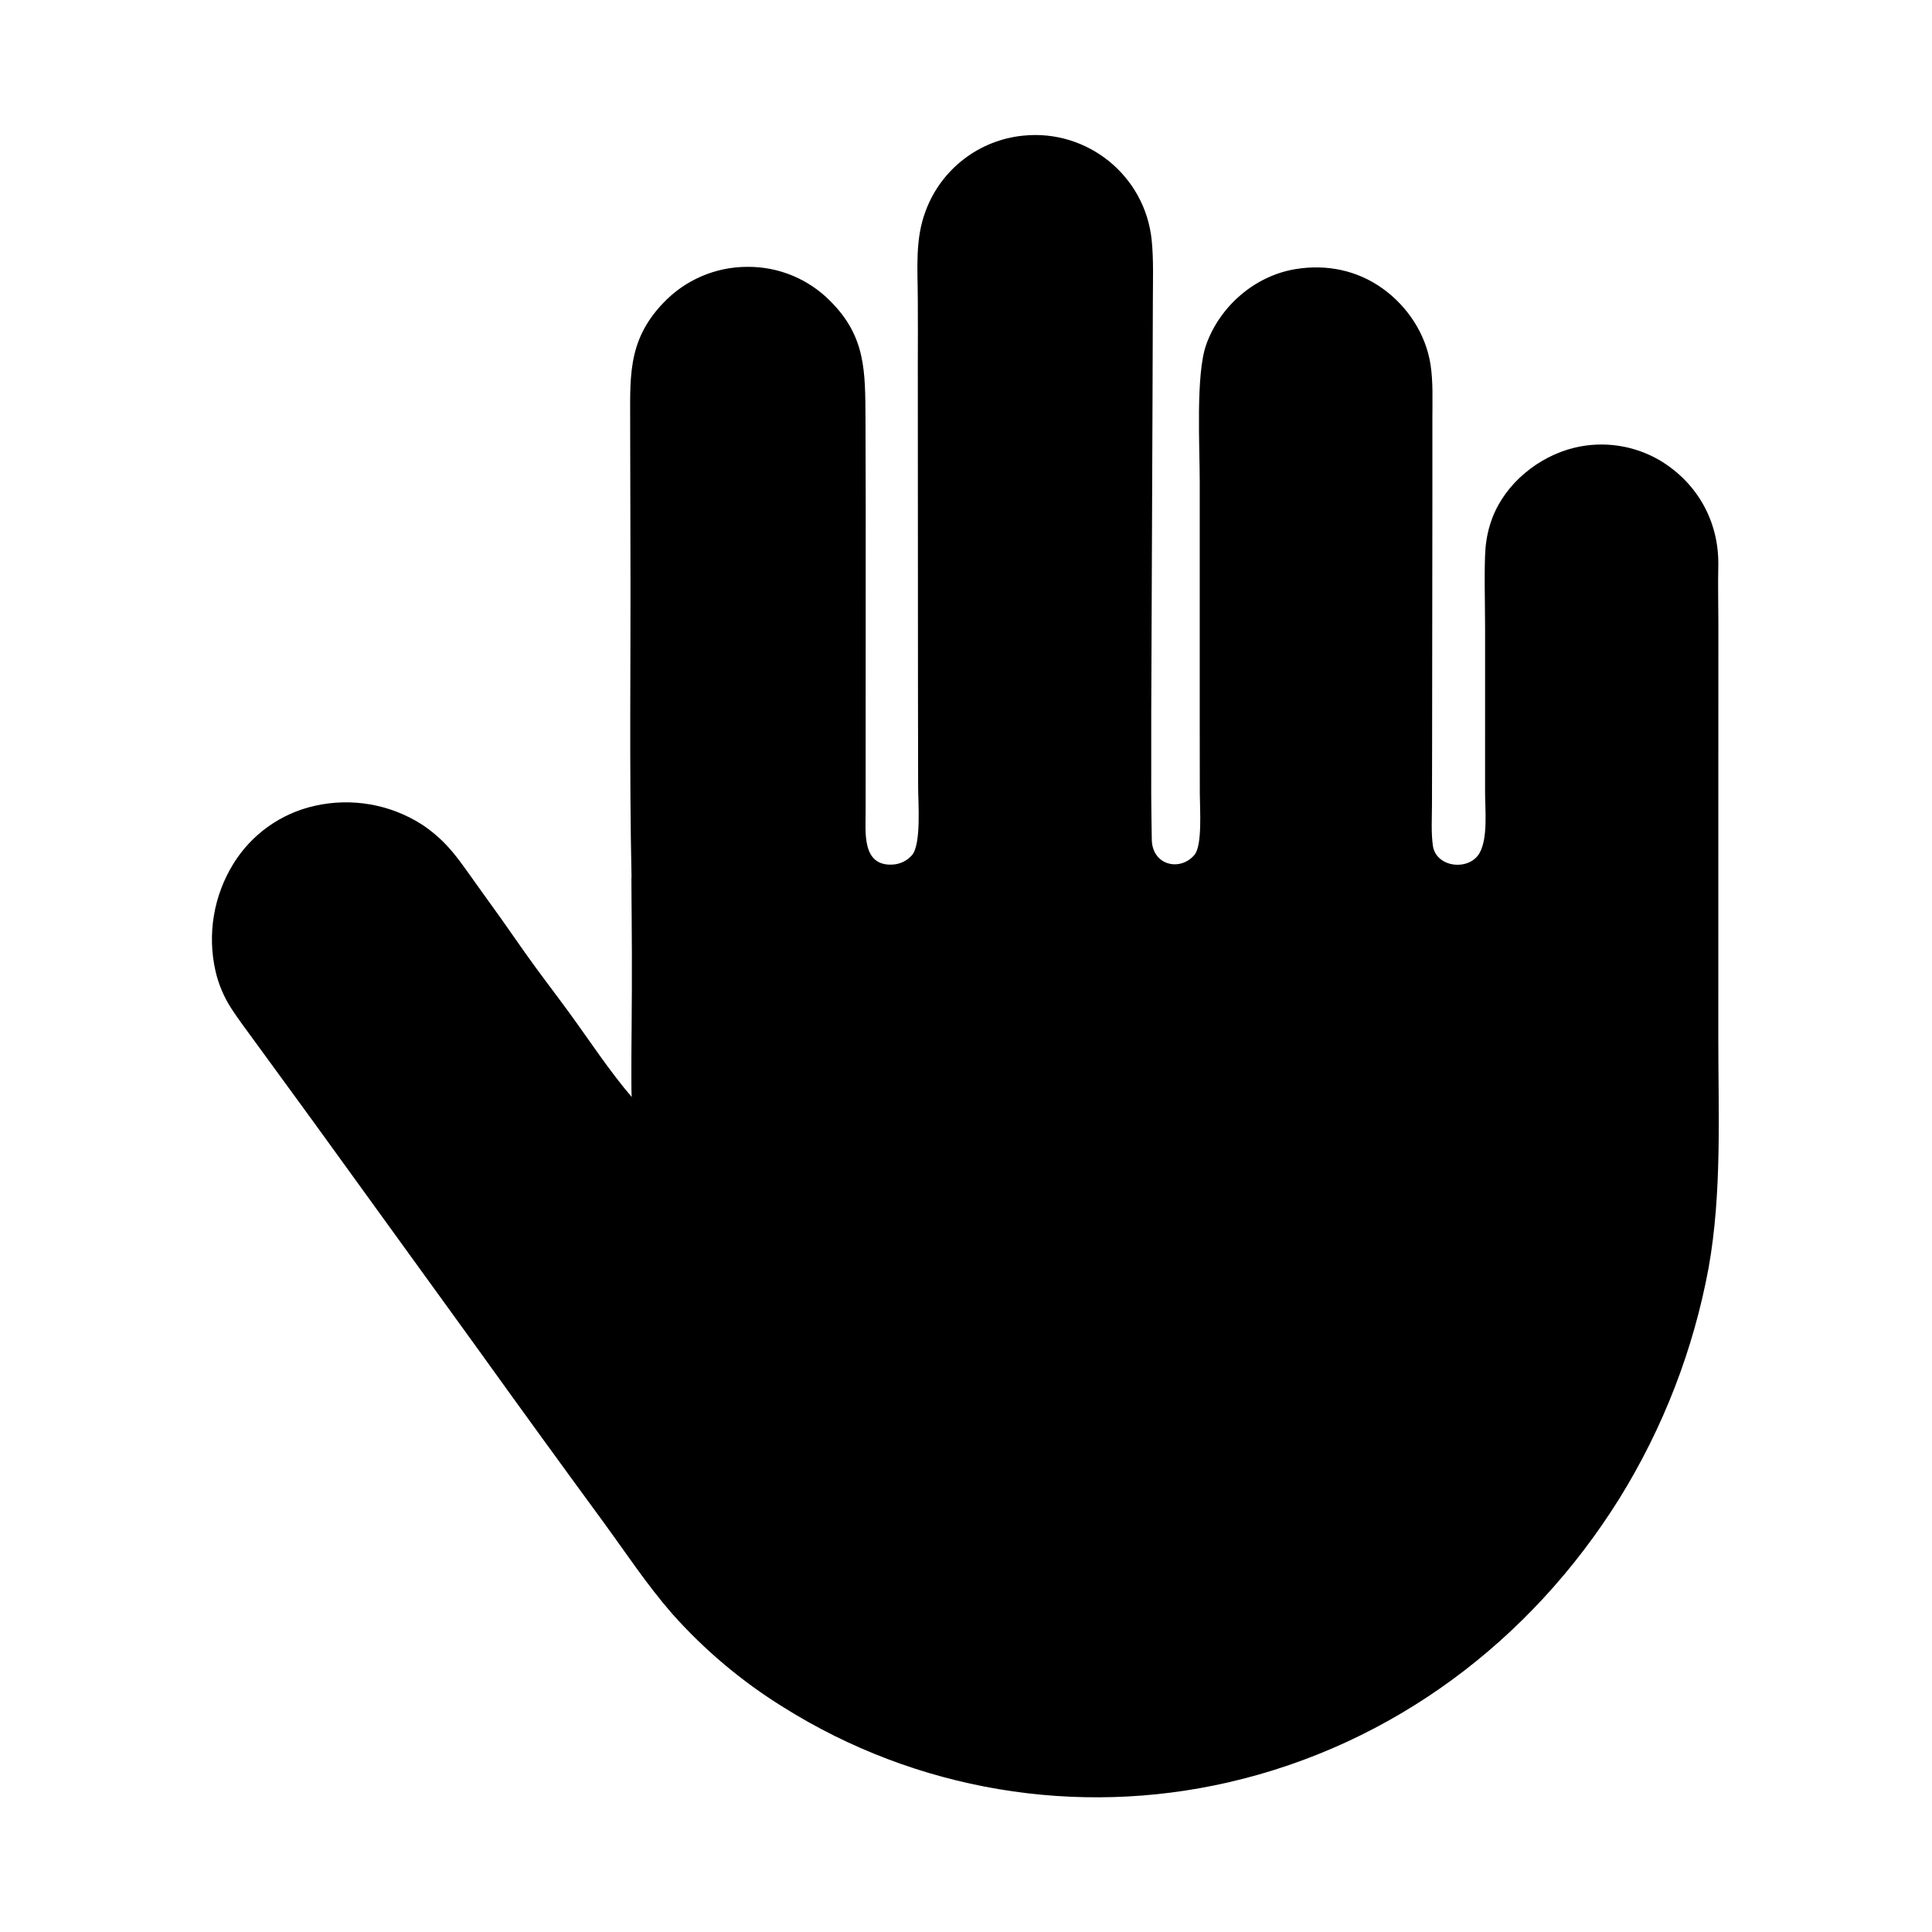
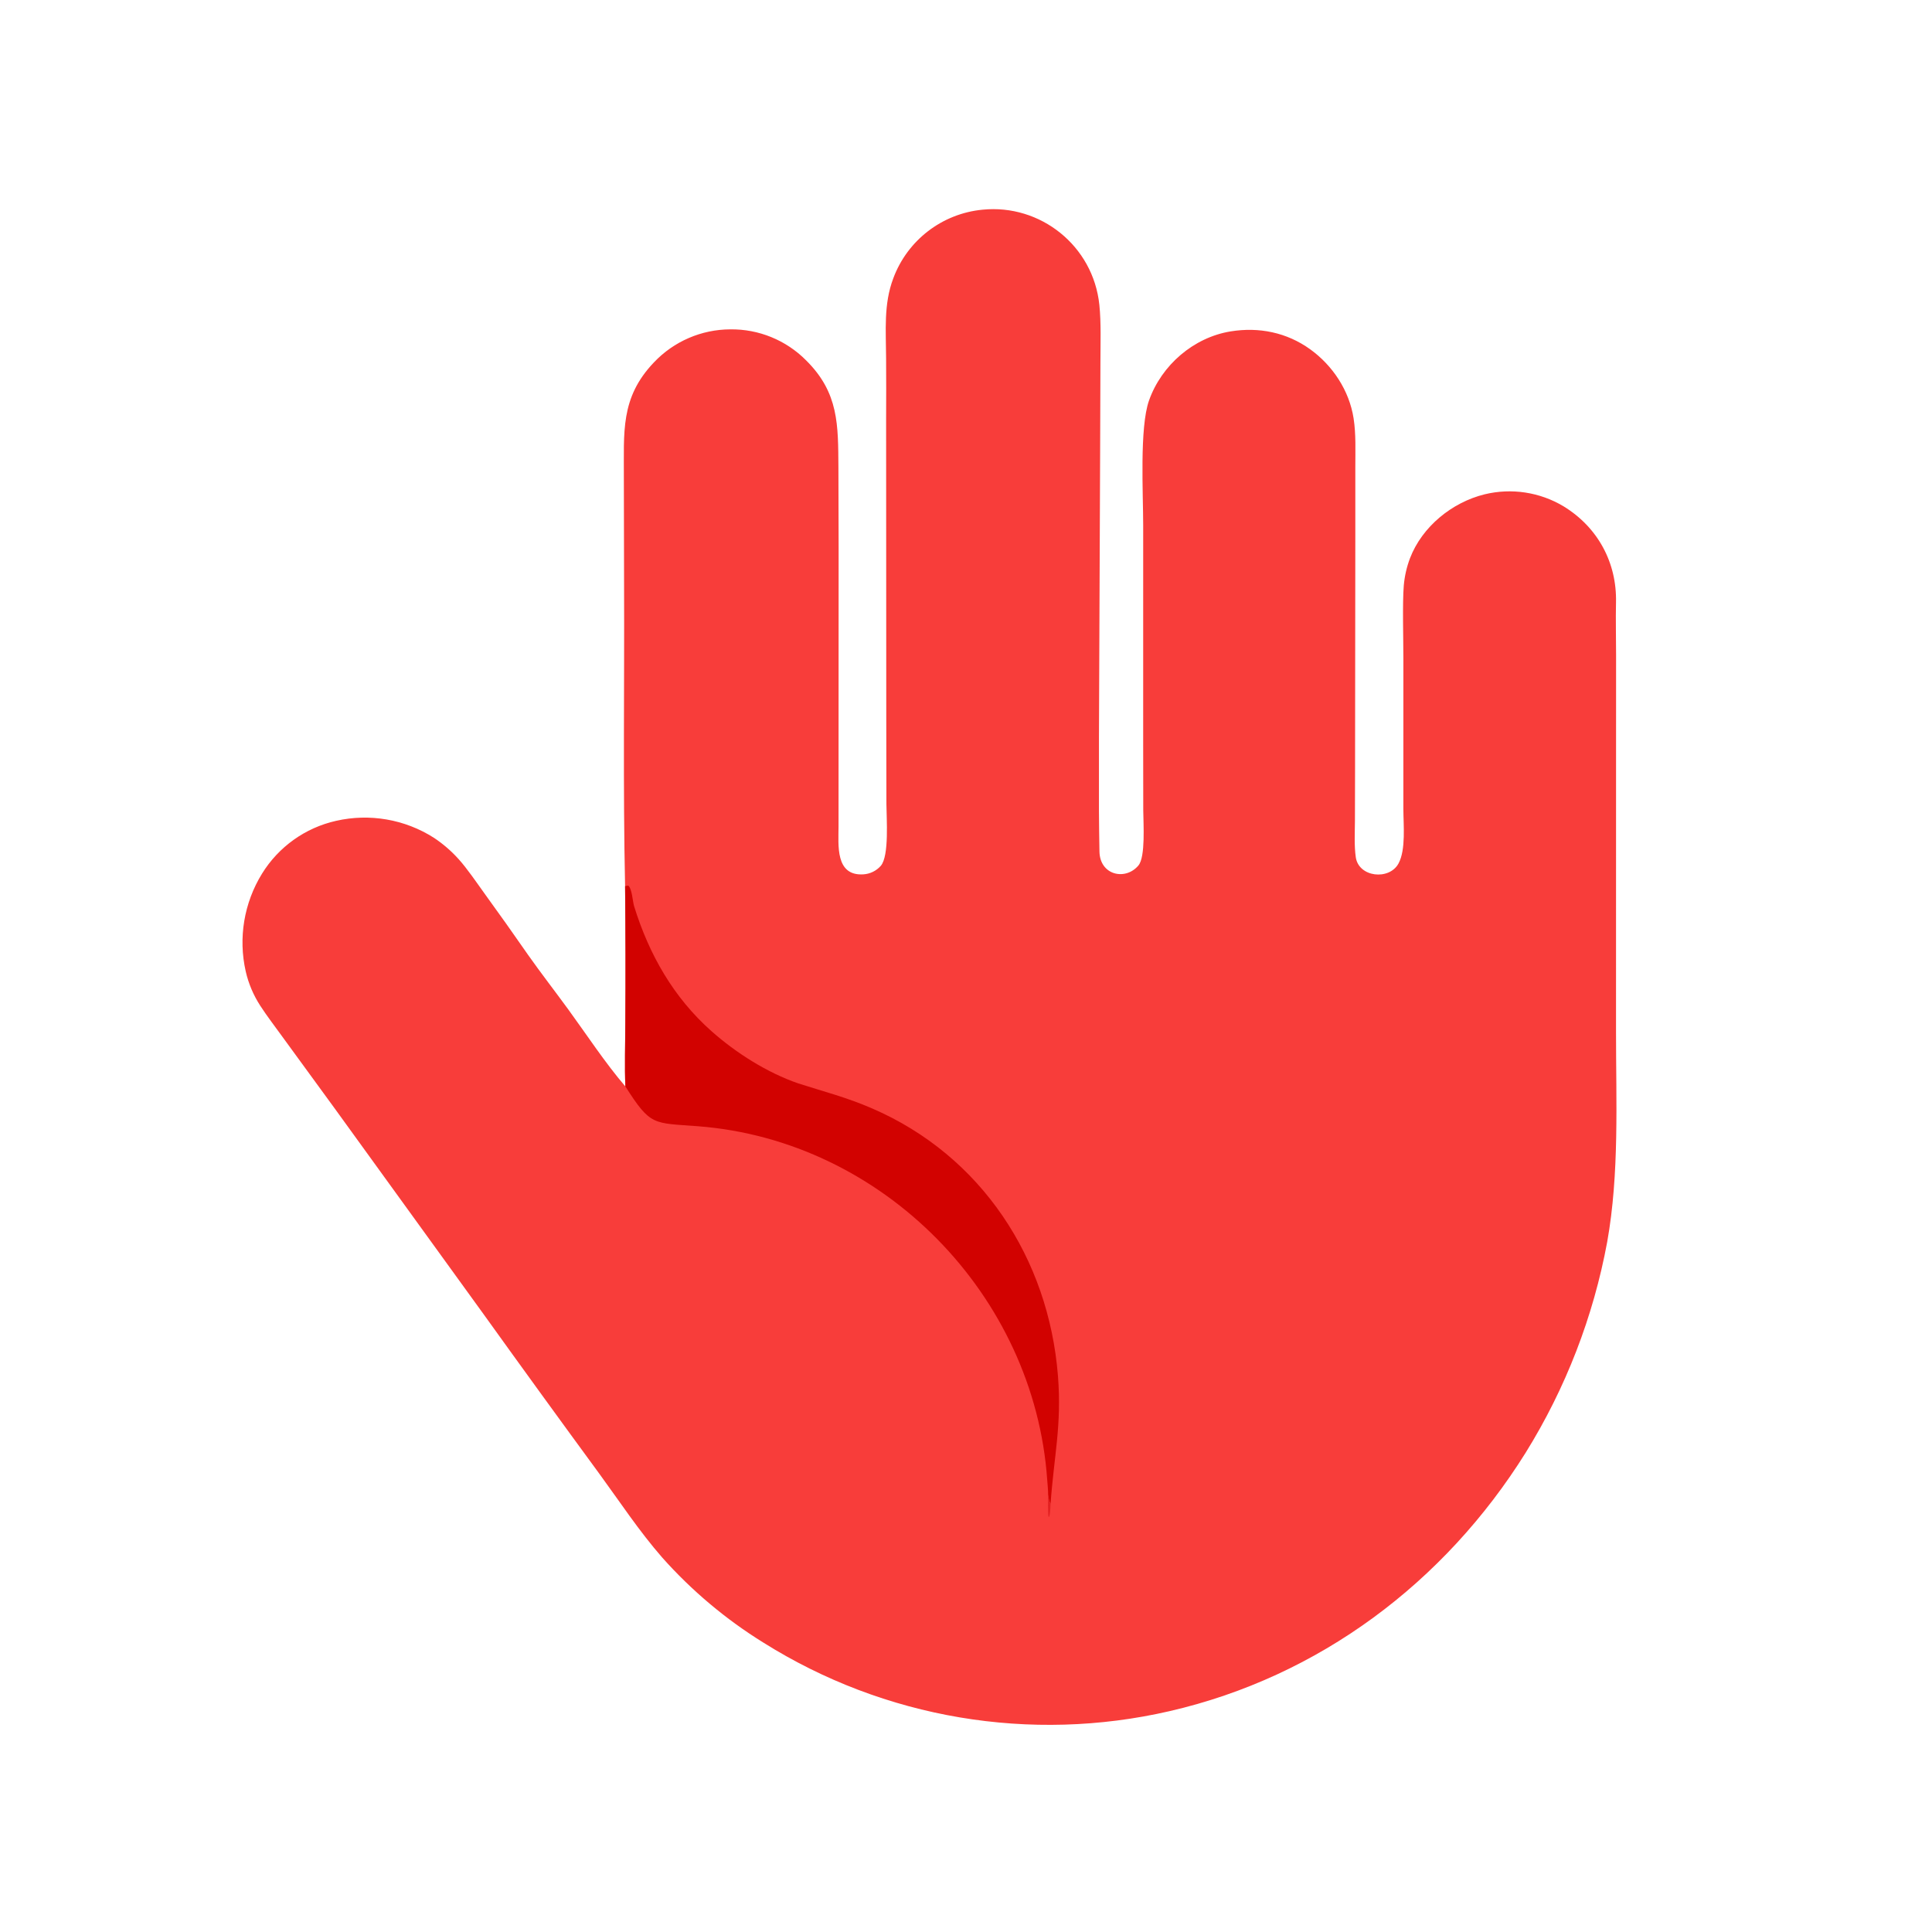
- <svg xmlns="http://www.w3.org/2000/svg" viewBox="26.1 45.6 933.7 933.7">
-   <path fill="currentColor" d="M331.31 469.708C330.176 417.435 330.982 362.938 330.773 310.494L330.656 253.359C330.793 229.183 328.603 210.909 346.592 192.078C357.116 180.947 371.743 174.617 387.062 174.565C402.122 174.364 416.618 180.286 427.23 190.975C444.673 208.242 444.202 225.27 444.378 247.809L444.488 290.398L444.442 438.009C444.433 447.843 442.602 464.344 457.571 463.425C461.135 463.216 464.467 461.593 466.831 458.918C471.396 453.657 469.837 433.473 469.816 426.096L469.742 379.921L469.66 221.699C469.718 211.136 469.715 200.573 469.651 190.009C469.597 175.351 468.257 161.198 473.473 147.485C480.968 127.31 499.334 113.194 520.758 111.14C551.481 108.041 579.441 130.335 582.682 161.576C583.671 171.104 583.251 182.02 583.251 191.697L583.092 239.505L582.474 390.338L582.467 429.961C582.471 436.668 582.648 444.307 582.735 451.24C582.895 463.868 596.431 466.941 603.368 458.745C607.219 454.195 605.987 436.487 605.948 429.44L605.906 394.859L605.912 278.536C605.913 261.537 603.918 226.642 609.005 212.262C615.628 193.539 632.603 178.853 652.25 175.648C667.23 173.205 682.046 176.205 694.419 185.124C706.392 193.752 715.135 207.021 717.427 221.683C718.74 230.076 718.339 238.879 718.348 247.358L718.348 283.355L718.211 406.196L718.144 434.947C718.11 441.264 717.712 448.126 718.586 454.304C720.104 465.029 736.37 466.731 741.254 457.64C745.211 450.275 743.824 437.177 743.81 428.582L743.819 349.188C743.833 339.47 743.266 319.355 744.037 310.308C744.47 305.359 745.581 300.494 747.339 295.848C753.742 279.17 769.554 266.27 786.843 262.006C801.087 258.541 816.123 260.819 828.701 268.348C846.947 279.498 856.99 298.281 856.516 319.278C856.307 328.516 856.565 338.06 856.559 347.335L856.541 414.362L856.525 546.932C856.516 583.713 858.328 621.985 851.859 658.193C844.546 697.829 829.878 735.745 808.614 769.984C765.684 838.698 699.193 888.697 619.888 906.945C546.179 923.926 468.743 910.869 404.677 870.658C384.682 858.281 366.587 843.069 350.958 825.498C338.629 811.354 328.655 796.165 317.631 781.075C297.07 753.03 276.65 724.881 256.372 696.631L177.551 587.714L149.745 549.599C146.012 544.415 141.261 538.23 137.891 532.972C134.302 527.429 131.712 521.299 130.239 514.861C126.224 497.127 129.326 478.526 138.879 463.055C147.657 448.827 161.798 438.736 178.108 435.064C195.895 431.001 214.569 434.231 229.959 444.031C234.808 447.245 239.228 451.063 243.113 455.393C247.412 460.112 252.859 468.089 256.715 473.453C264.555 484.252 272.279 495.135 279.884 506.101C286.651 515.701 294.203 525.42 301.188 535.003C310.614 547.934 321.061 563.801 331.479 575.853C330.988 566.028 331.418 552.275 331.444 542.257C331.61 518.074 331.566 493.89 331.31 469.708Z" />
-   <path fill="currentColor" d="M331.31 469.708L332.986 469.373C335.046 471.156 335.271 477.653 336.098 480.329C343.988 505.845 356.983 528.737 377.195 546.628C390.133 558.08 406.583 568.529 423.072 574.217C437.146 578.738 448.518 581.54 462.387 587.549C520.146 612.577 555.805 666.958 560.734 729.212C562.817 755.522 558.606 771.758 556.837 796.93C555.736 795.191 555.963 794.366 555.537 792.287C555.554 789.651 555.229 786.987 555.047 784.373C548.235 686.474 468.125 604.494 370.015 596.937C346.105 595.096 344.923 596.985 331.479 575.853C330.988 566.028 331.418 552.275 331.444 542.257C331.61 518.074 331.566 493.89 331.31 469.708Z" />
-   <path fill="currentColor" d="M555.537 792.287C555.963 794.366 555.736 795.191 556.837 796.93C556.761 797.91 556.644 803.755 555.862 804.043L555.791 803.988C555.337 802.908 555.471 793.935 555.537 792.287Z" />
+ <svg xmlns="http://www.w3.org/2000/svg" width="1024" height="1024" viewBox="0 0 1024 1024">
+   <path fill="#F83D3A" d="M331.31 469.708C330.176 417.435 330.982 362.938 330.773 310.494L330.656 253.359C330.793 229.183 328.603 210.909 346.592 192.078C357.116 180.947 371.743 174.617 387.062 174.565C402.122 174.364 416.618 180.286 427.23 190.975C444.673 208.242 444.202 225.27 444.378 247.809L444.488 290.398L444.442 438.009C444.433 447.843 442.602 464.344 457.571 463.425C461.135 463.216 464.467 461.593 466.831 458.918C471.396 453.657 469.837 433.473 469.816 426.096L469.742 379.921L469.66 221.699C469.718 211.136 469.715 200.573 469.651 190.009C469.597 175.351 468.257 161.198 473.473 147.485C480.968 127.31 499.334 113.194 520.758 111.14C551.481 108.041 579.441 130.335 582.682 161.576C583.671 171.104 583.251 182.02 583.251 191.697L583.092 239.505L582.474 390.338L582.467 429.961C582.471 436.668 582.648 444.307 582.735 451.24C582.895 463.868 596.431 466.941 603.368 458.745C607.219 454.195 605.987 436.487 605.948 429.44L605.906 394.859L605.912 278.536C605.913 261.537 603.918 226.642 609.005 212.262C615.628 193.539 632.603 178.853 652.25 175.648C667.23 173.205 682.046 176.205 694.419 185.124C706.392 193.752 715.135 207.021 717.427 221.683C718.74 230.076 718.339 238.879 718.348 247.358L718.348 283.355L718.211 406.196L718.144 434.947C718.11 441.264 717.712 448.126 718.586 454.304C720.104 465.029 736.37 466.731 741.254 457.64C745.211 450.275 743.824 437.177 743.81 428.582L743.819 349.188C743.833 339.47 743.266 319.355 744.037 310.308C744.47 305.359 745.581 300.494 747.339 295.848C753.742 279.17 769.554 266.27 786.843 262.006C801.087 258.541 816.123 260.819 828.701 268.348C846.947 279.498 856.99 298.281 856.516 319.278C856.307 328.516 856.565 338.06 856.559 347.335L856.541 414.362L856.525 546.932C856.516 583.713 858.328 621.985 851.859 658.193C844.546 697.829 829.878 735.745 808.614 769.984C765.684 838.698 699.193 888.697 619.888 906.945C546.179 923.926 468.743 910.869 404.677 870.658C384.682 858.281 366.587 843.069 350.958 825.498C338.629 811.354 328.655 796.165 317.631 781.075C297.07 753.03 276.65 724.881 256.372 696.631L177.551 587.714L149.745 549.599C146.012 544.415 141.261 538.23 137.891 532.972C134.302 527.429 131.712 521.299 130.239 514.861C126.224 497.127 129.326 478.526 138.879 463.055C147.657 448.827 161.798 438.736 178.108 435.064C195.895 431.001 214.569 434.231 229.959 444.031C234.808 447.245 239.228 451.063 243.113 455.393C247.412 460.112 252.859 468.089 256.715 473.453C264.555 484.252 272.279 495.135 279.884 506.101C286.651 515.701 294.203 525.42 301.188 535.003C310.614 547.934 321.061 563.801 331.479 575.853C330.988 566.028 331.418 552.275 331.444 542.257C331.61 518.074 331.566 493.89 331.31 469.708Z" />
+   <path fill="#D20200" d="M331.31 469.708L332.986 469.373C335.046 471.156 335.271 477.653 336.098 480.329C343.988 505.845 356.983 528.737 377.195 546.628C390.133 558.08 406.583 568.529 423.072 574.217C437.146 578.738 448.518 581.54 462.387 587.549C520.146 612.577 555.805 666.958 560.734 729.212C562.817 755.522 558.606 771.758 556.837 796.93C555.736 795.191 555.963 794.366 555.537 792.287C555.554 789.651 555.229 786.987 555.047 784.373C548.235 686.474 468.125 604.494 370.015 596.937C346.105 595.096 344.923 596.985 331.479 575.853C330.988 566.028 331.418 552.275 331.444 542.257C331.61 518.074 331.566 493.89 331.31 469.708Z" />
+   <path fill="#E32021" d="M555.537 792.287C555.963 794.366 555.736 795.191 556.837 796.93C556.761 797.91 556.644 803.755 555.862 804.043L555.791 803.988C555.337 802.908 555.471 793.935 555.537 792.287Z" />
</svg>
